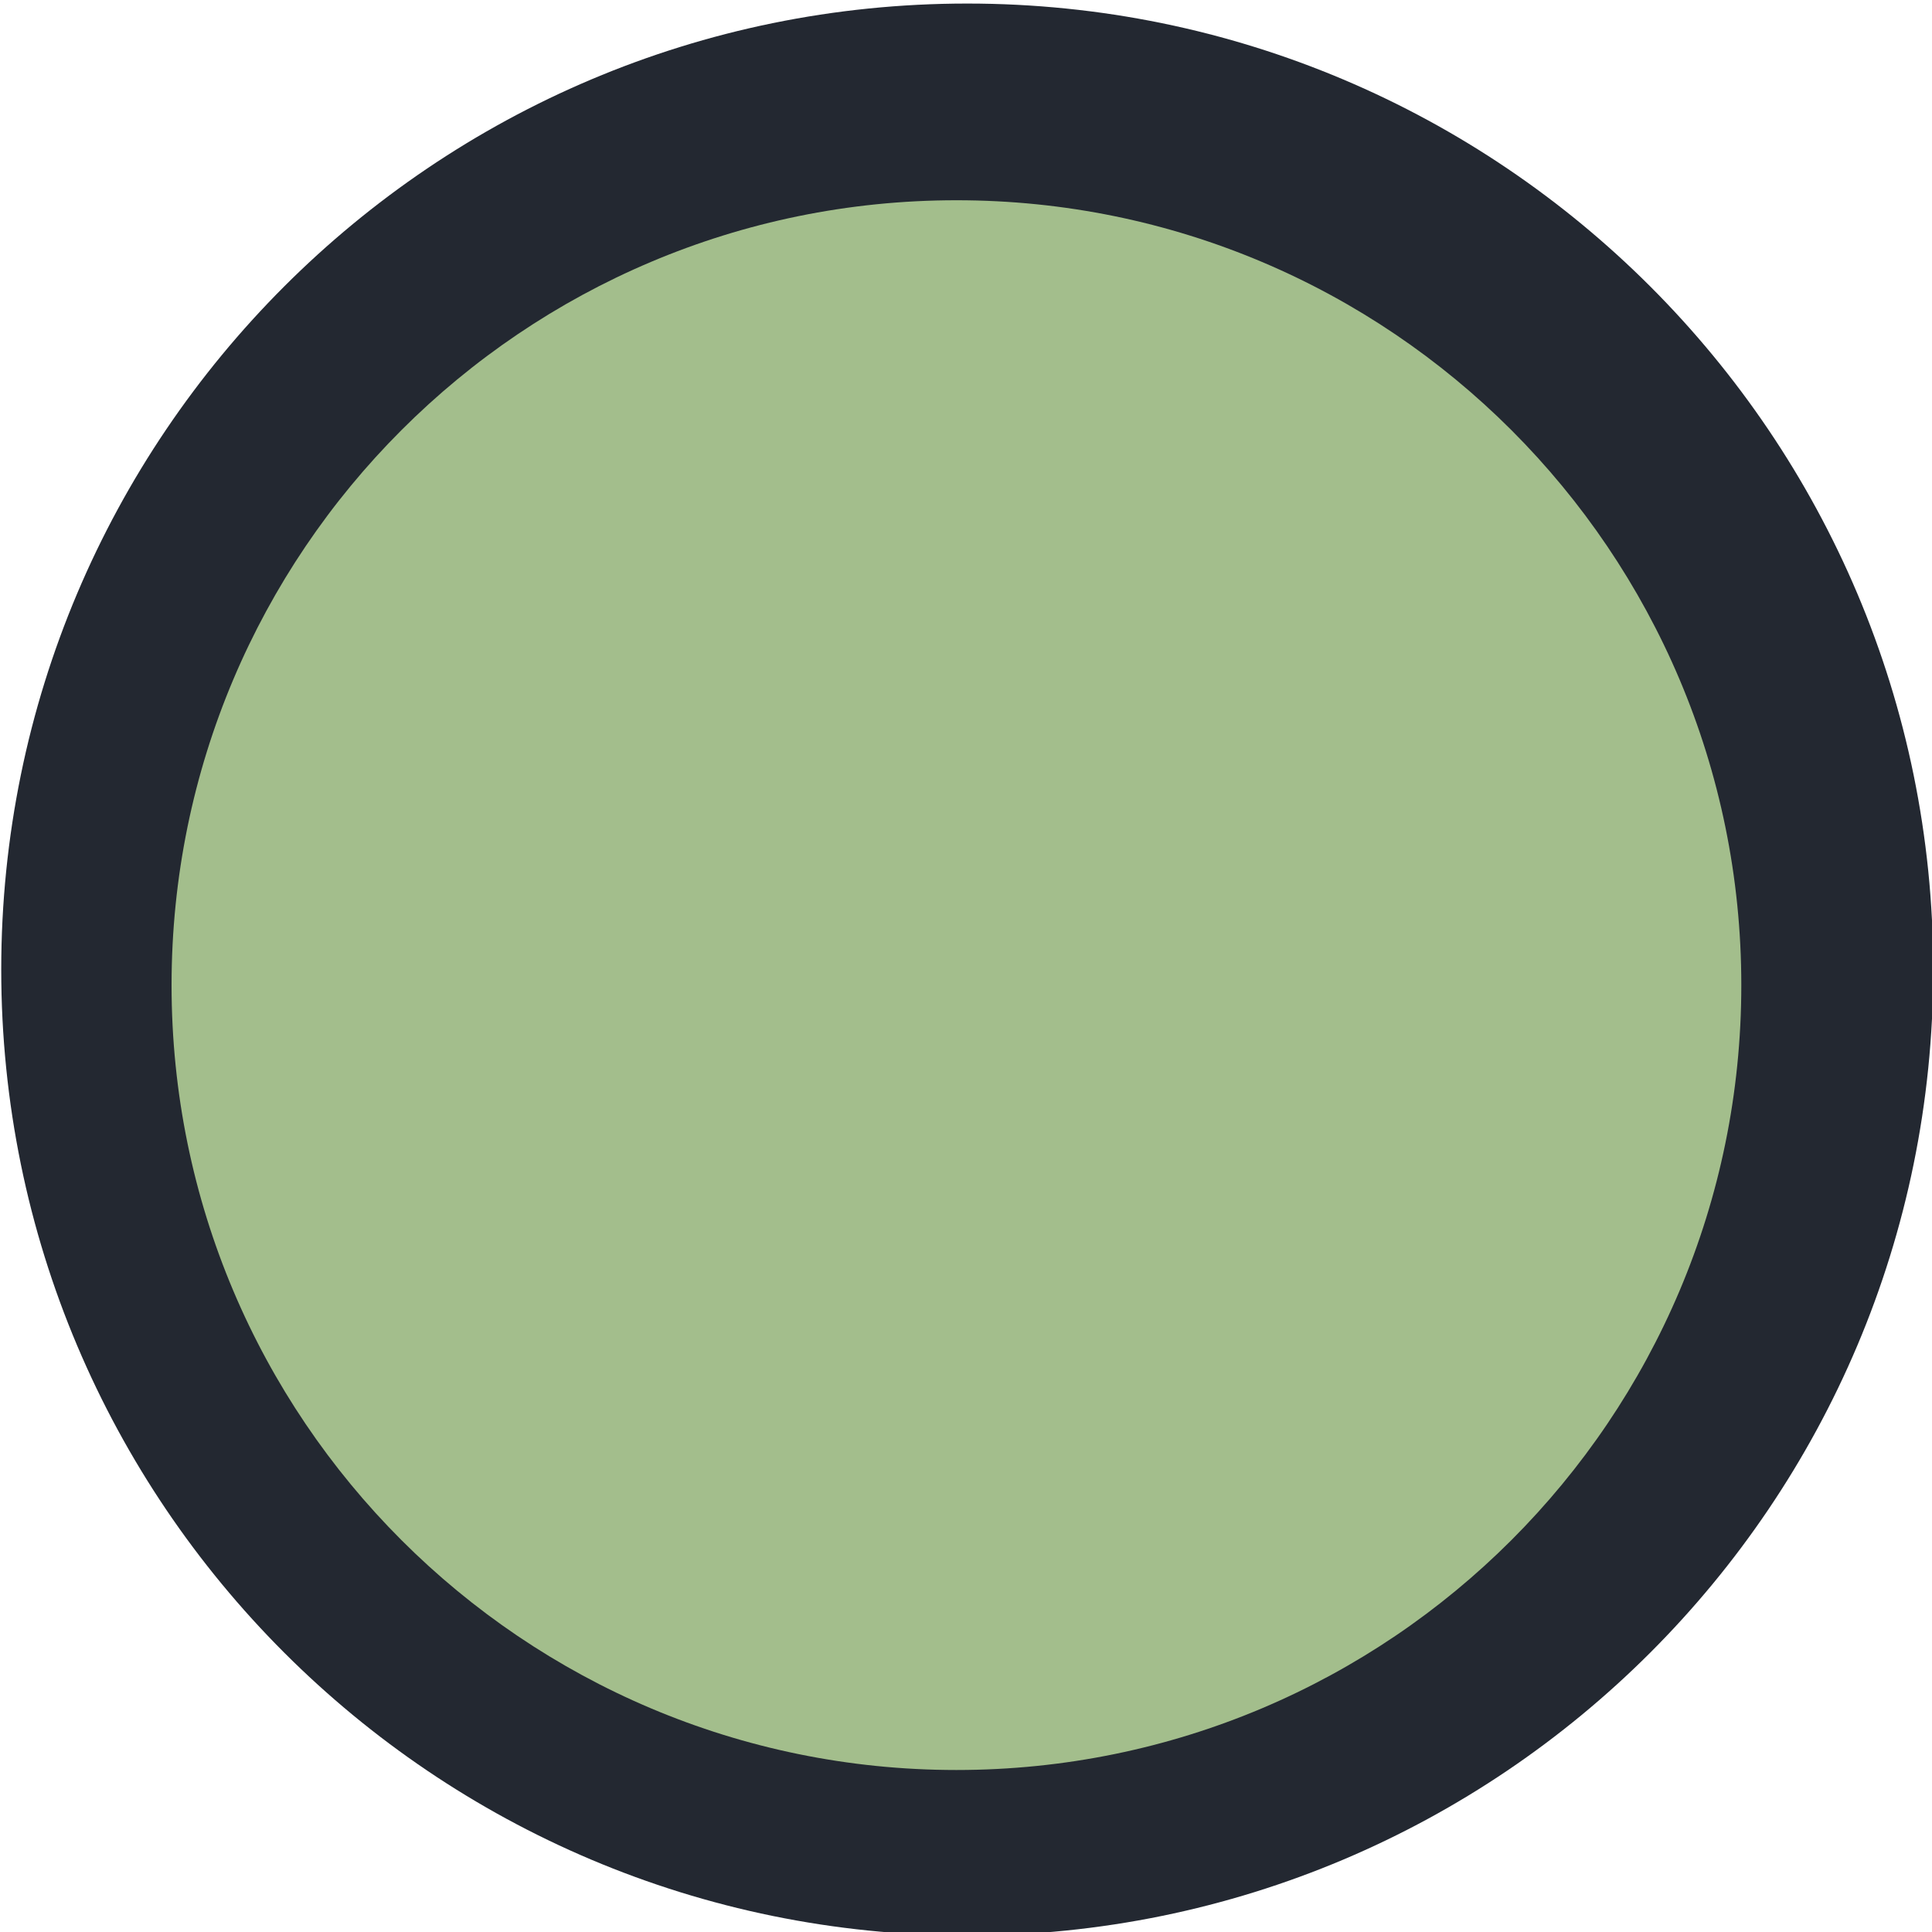
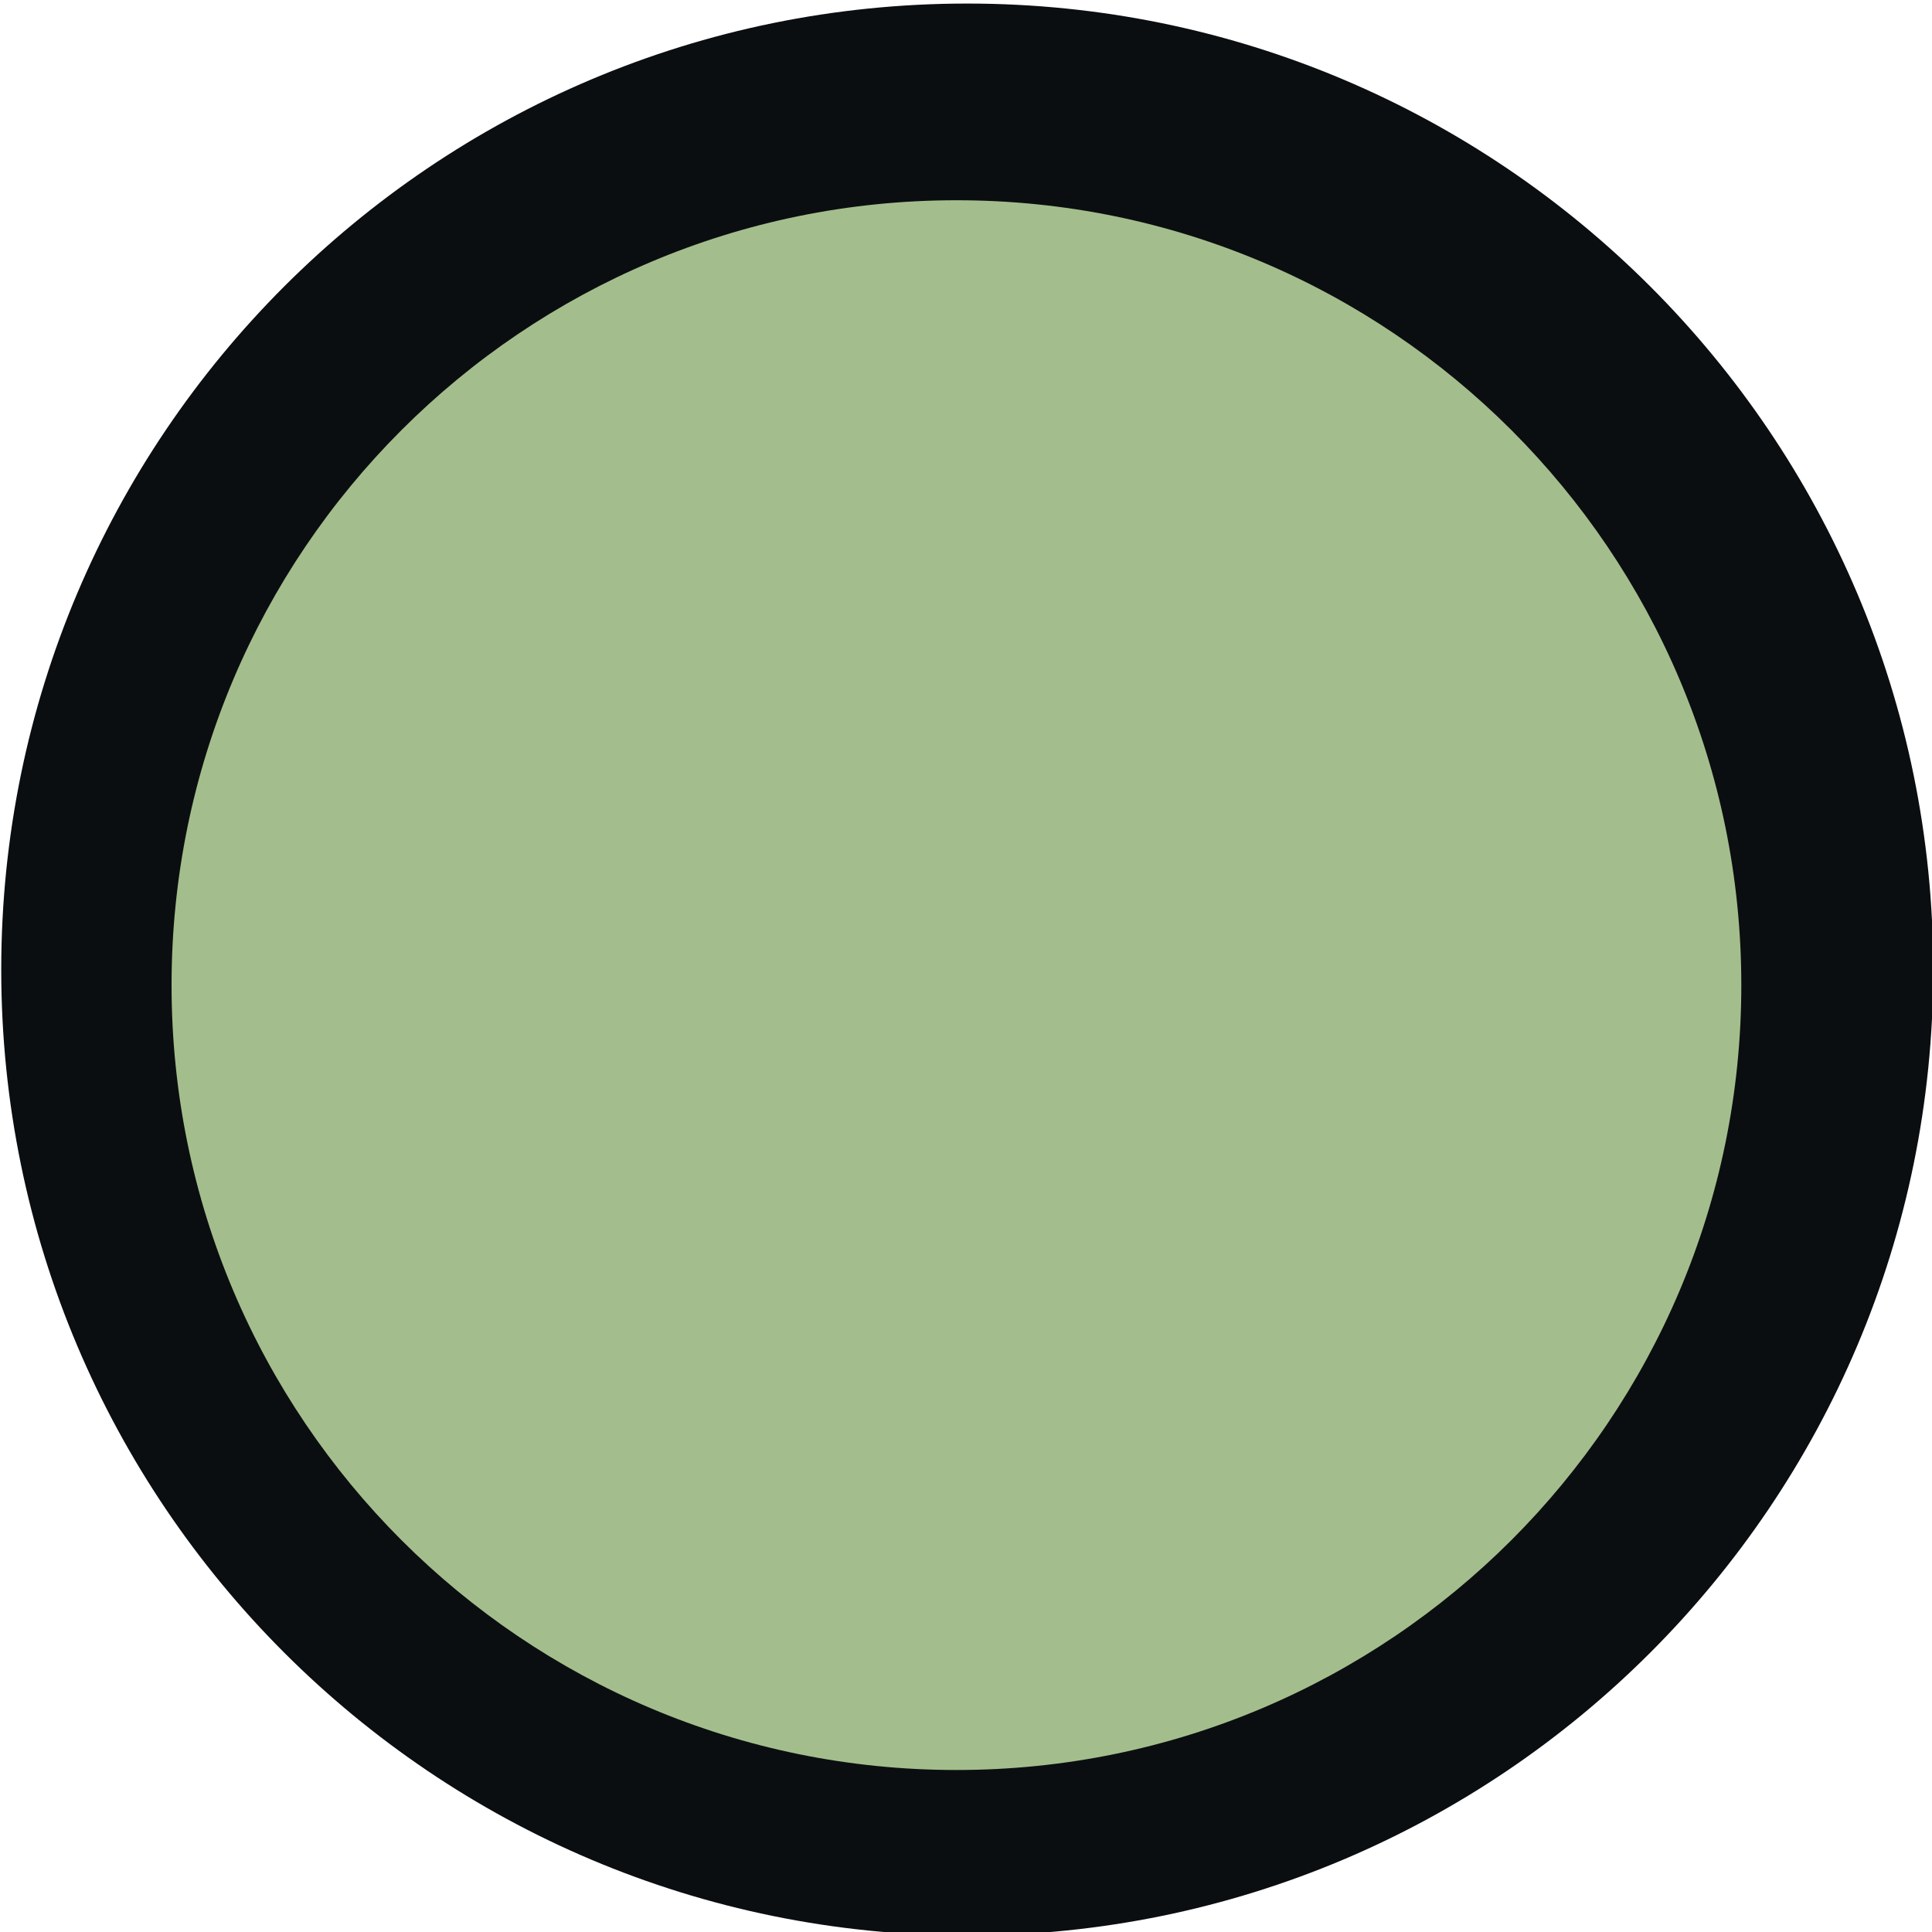
<svg xmlns="http://www.w3.org/2000/svg" width="16" height="16" id="svg2" version="1.1">
  <defs id="defs4" />
  <g id="layer1" transform="translate(-671.1429,-648.5765)">
    <g transform="matrix(0.1265625,0,0,-0.1265625,672.0709,663.0964)" id="g4090">
-       <g transform="scale(0.1,0.1)" id="g4092">
+       <g transform="scale(0.1)" id="g4092">
        <g transform="matrix(10,0,0,10,-4.003492,0.1181699)" id="g4285">
-           <g transform="scale(0.1,0.1)" id="g4287">
-             <path id="path4289" style="fill:#232831;fill-opacity:1;fill-rule:evenodd;stroke:none;stroke-width:1.143" d="m 563.588,-119.388 c 349.093,0 632.093,283.001 632.093,632.098 0,349.099 -283.001,632.099 -632.093,632.099 -349.103,0 -632.104,-283.001 -632.104,-632.099 0,-349.097 283.001,-632.098 632.104,-632.098" />
+           <g transform="scale(0.1)" id="g4287">
+             <path id="path4289" style="fill:#0b0e11;fill-opacity:1;fill-rule:evenodd;stroke:none;stroke-width:1.143" d="m 563.588,-119.388 c 349.093,0 632.093,283.001 632.093,632.098 0,349.099 -283.001,632.099 -632.093,632.099 -349.103,0 -632.104,-283.001 -632.104,-632.099 0,-349.097 283.001,-632.098 632.104,-632.098" />
            <path id="path4291" style="fill:#a3be8c;fill-opacity:1;fill-rule:evenodd;stroke:none" d="m 556.522,-11.061 c 283.641,0 513.577,229.942 513.577,513.582 0,283.642 -229.937,513.579 -513.577,513.579 -283.646,0 -513.583,-229.937 -513.583,-513.579 0,-283.641 229.937,-513.582 513.583,-513.582" />
          </g>
        </g>
      </g>
    </g>
  </g>
</svg>
